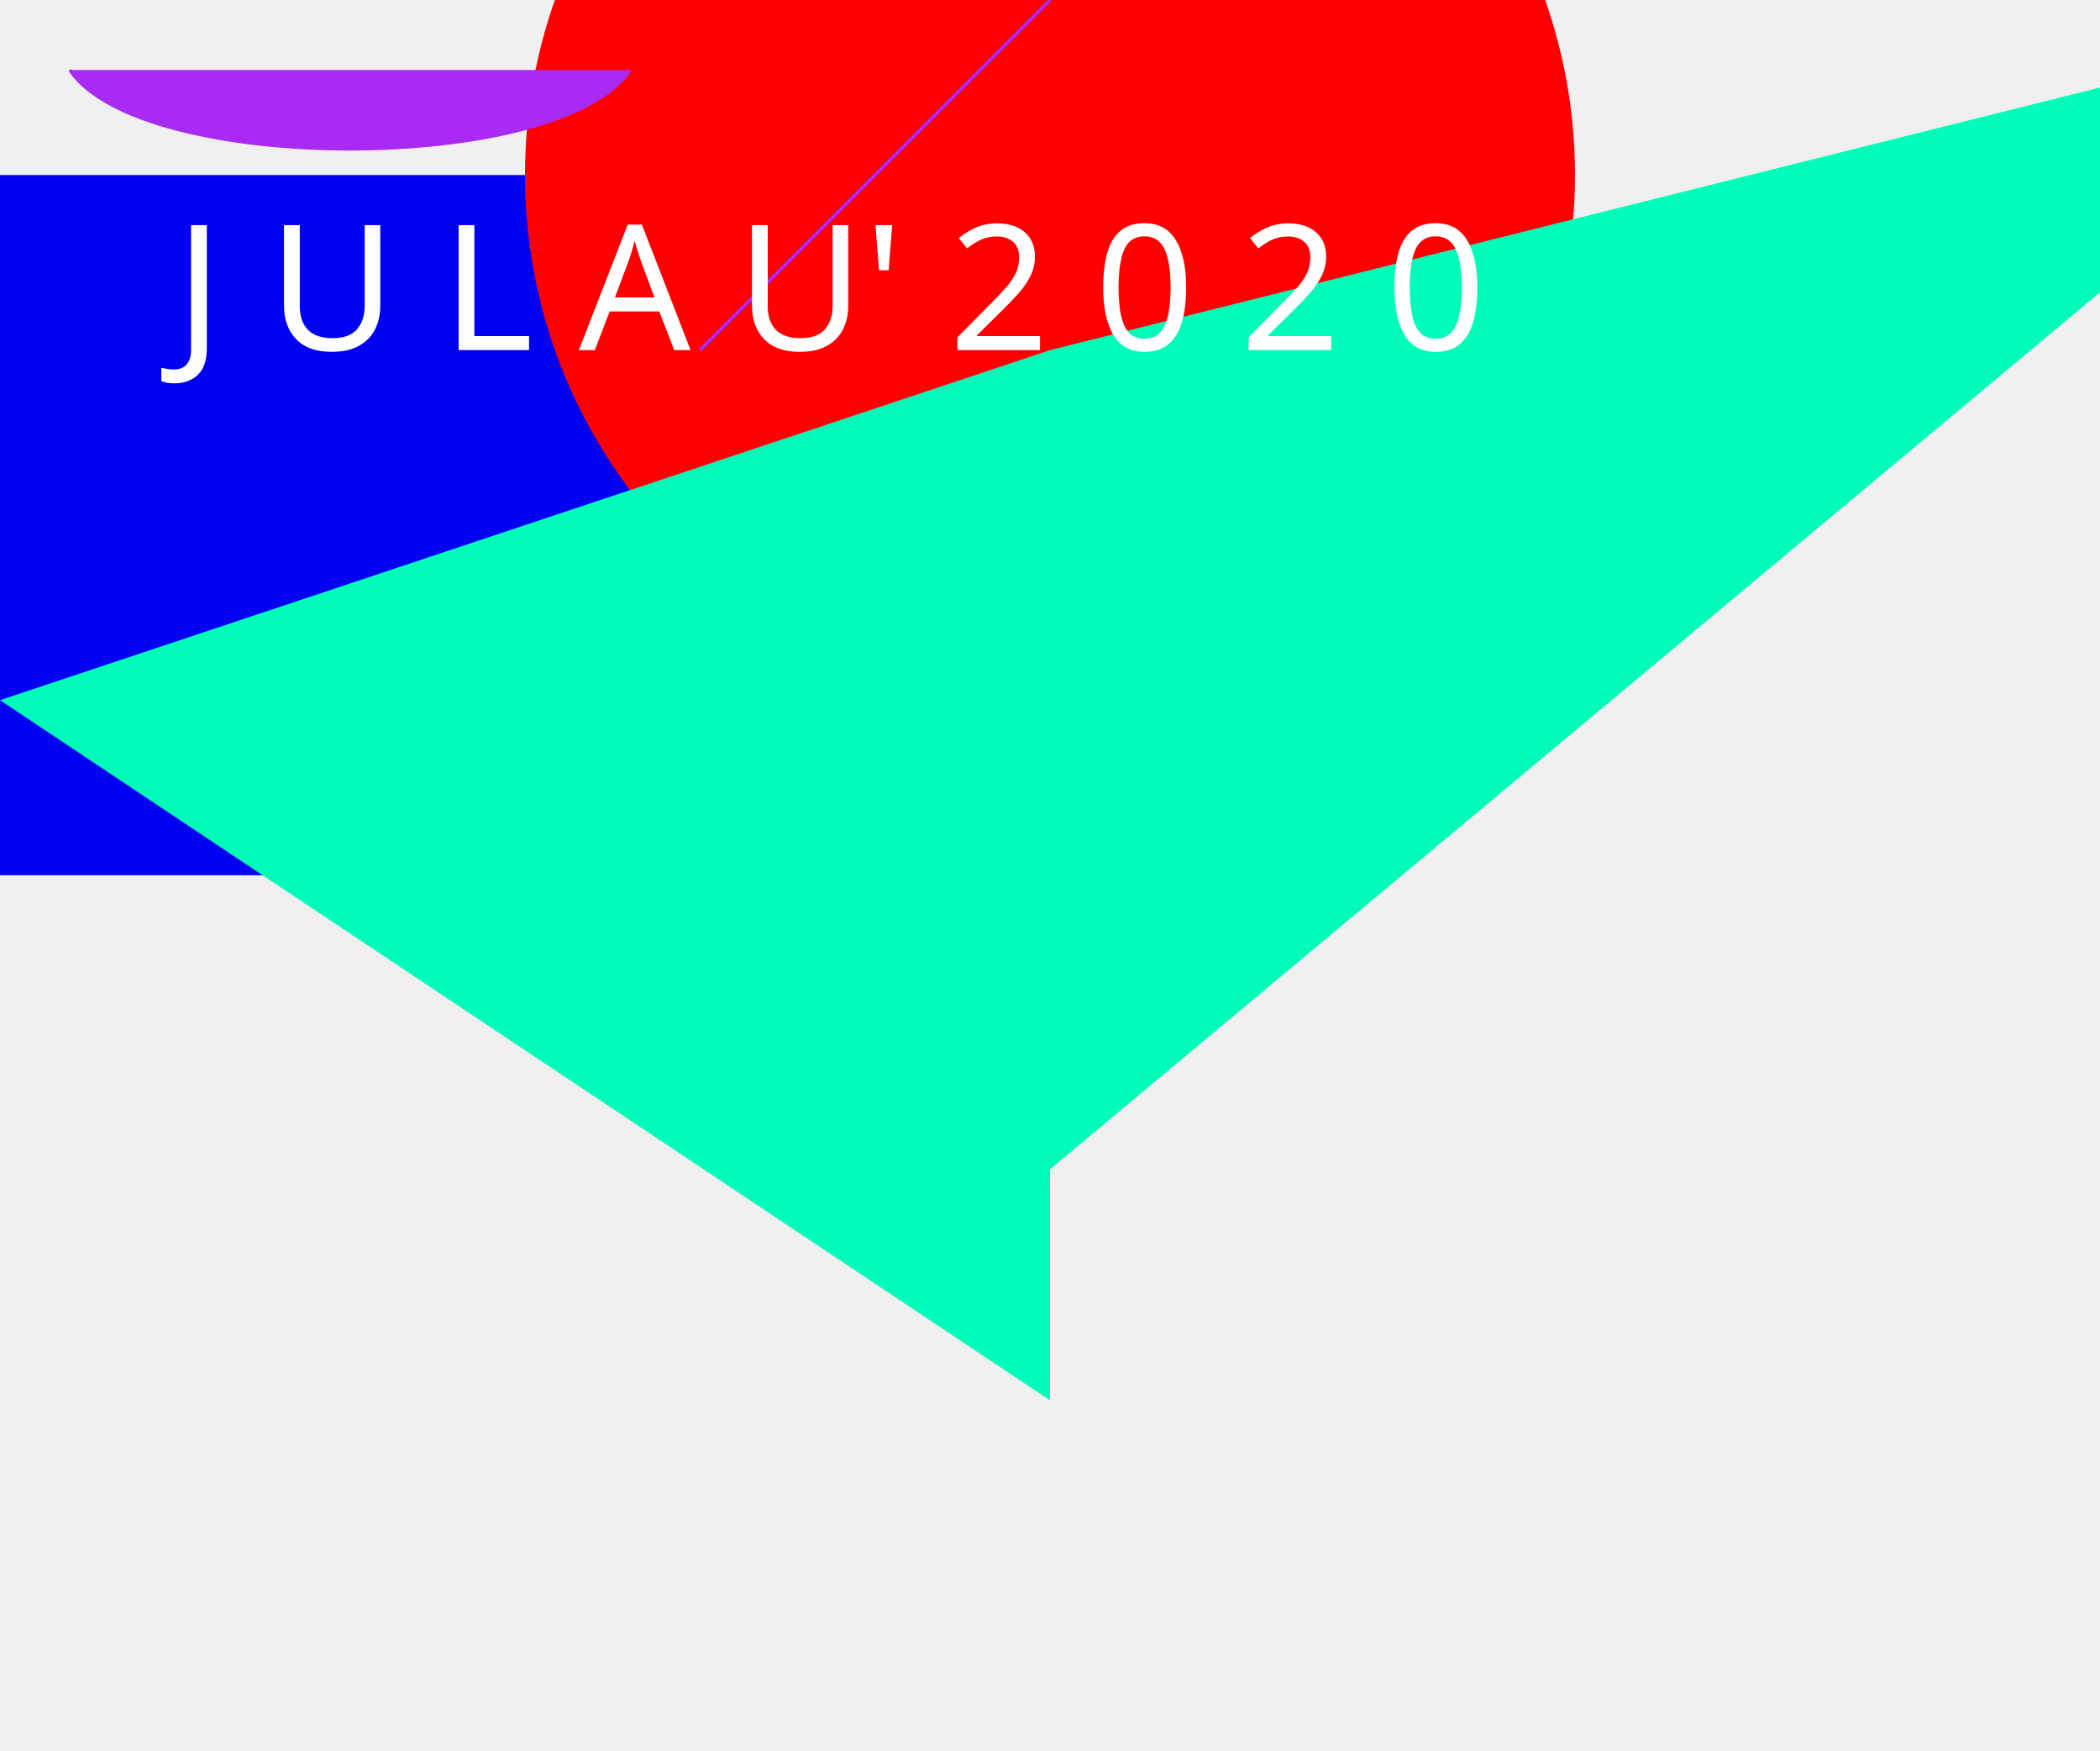
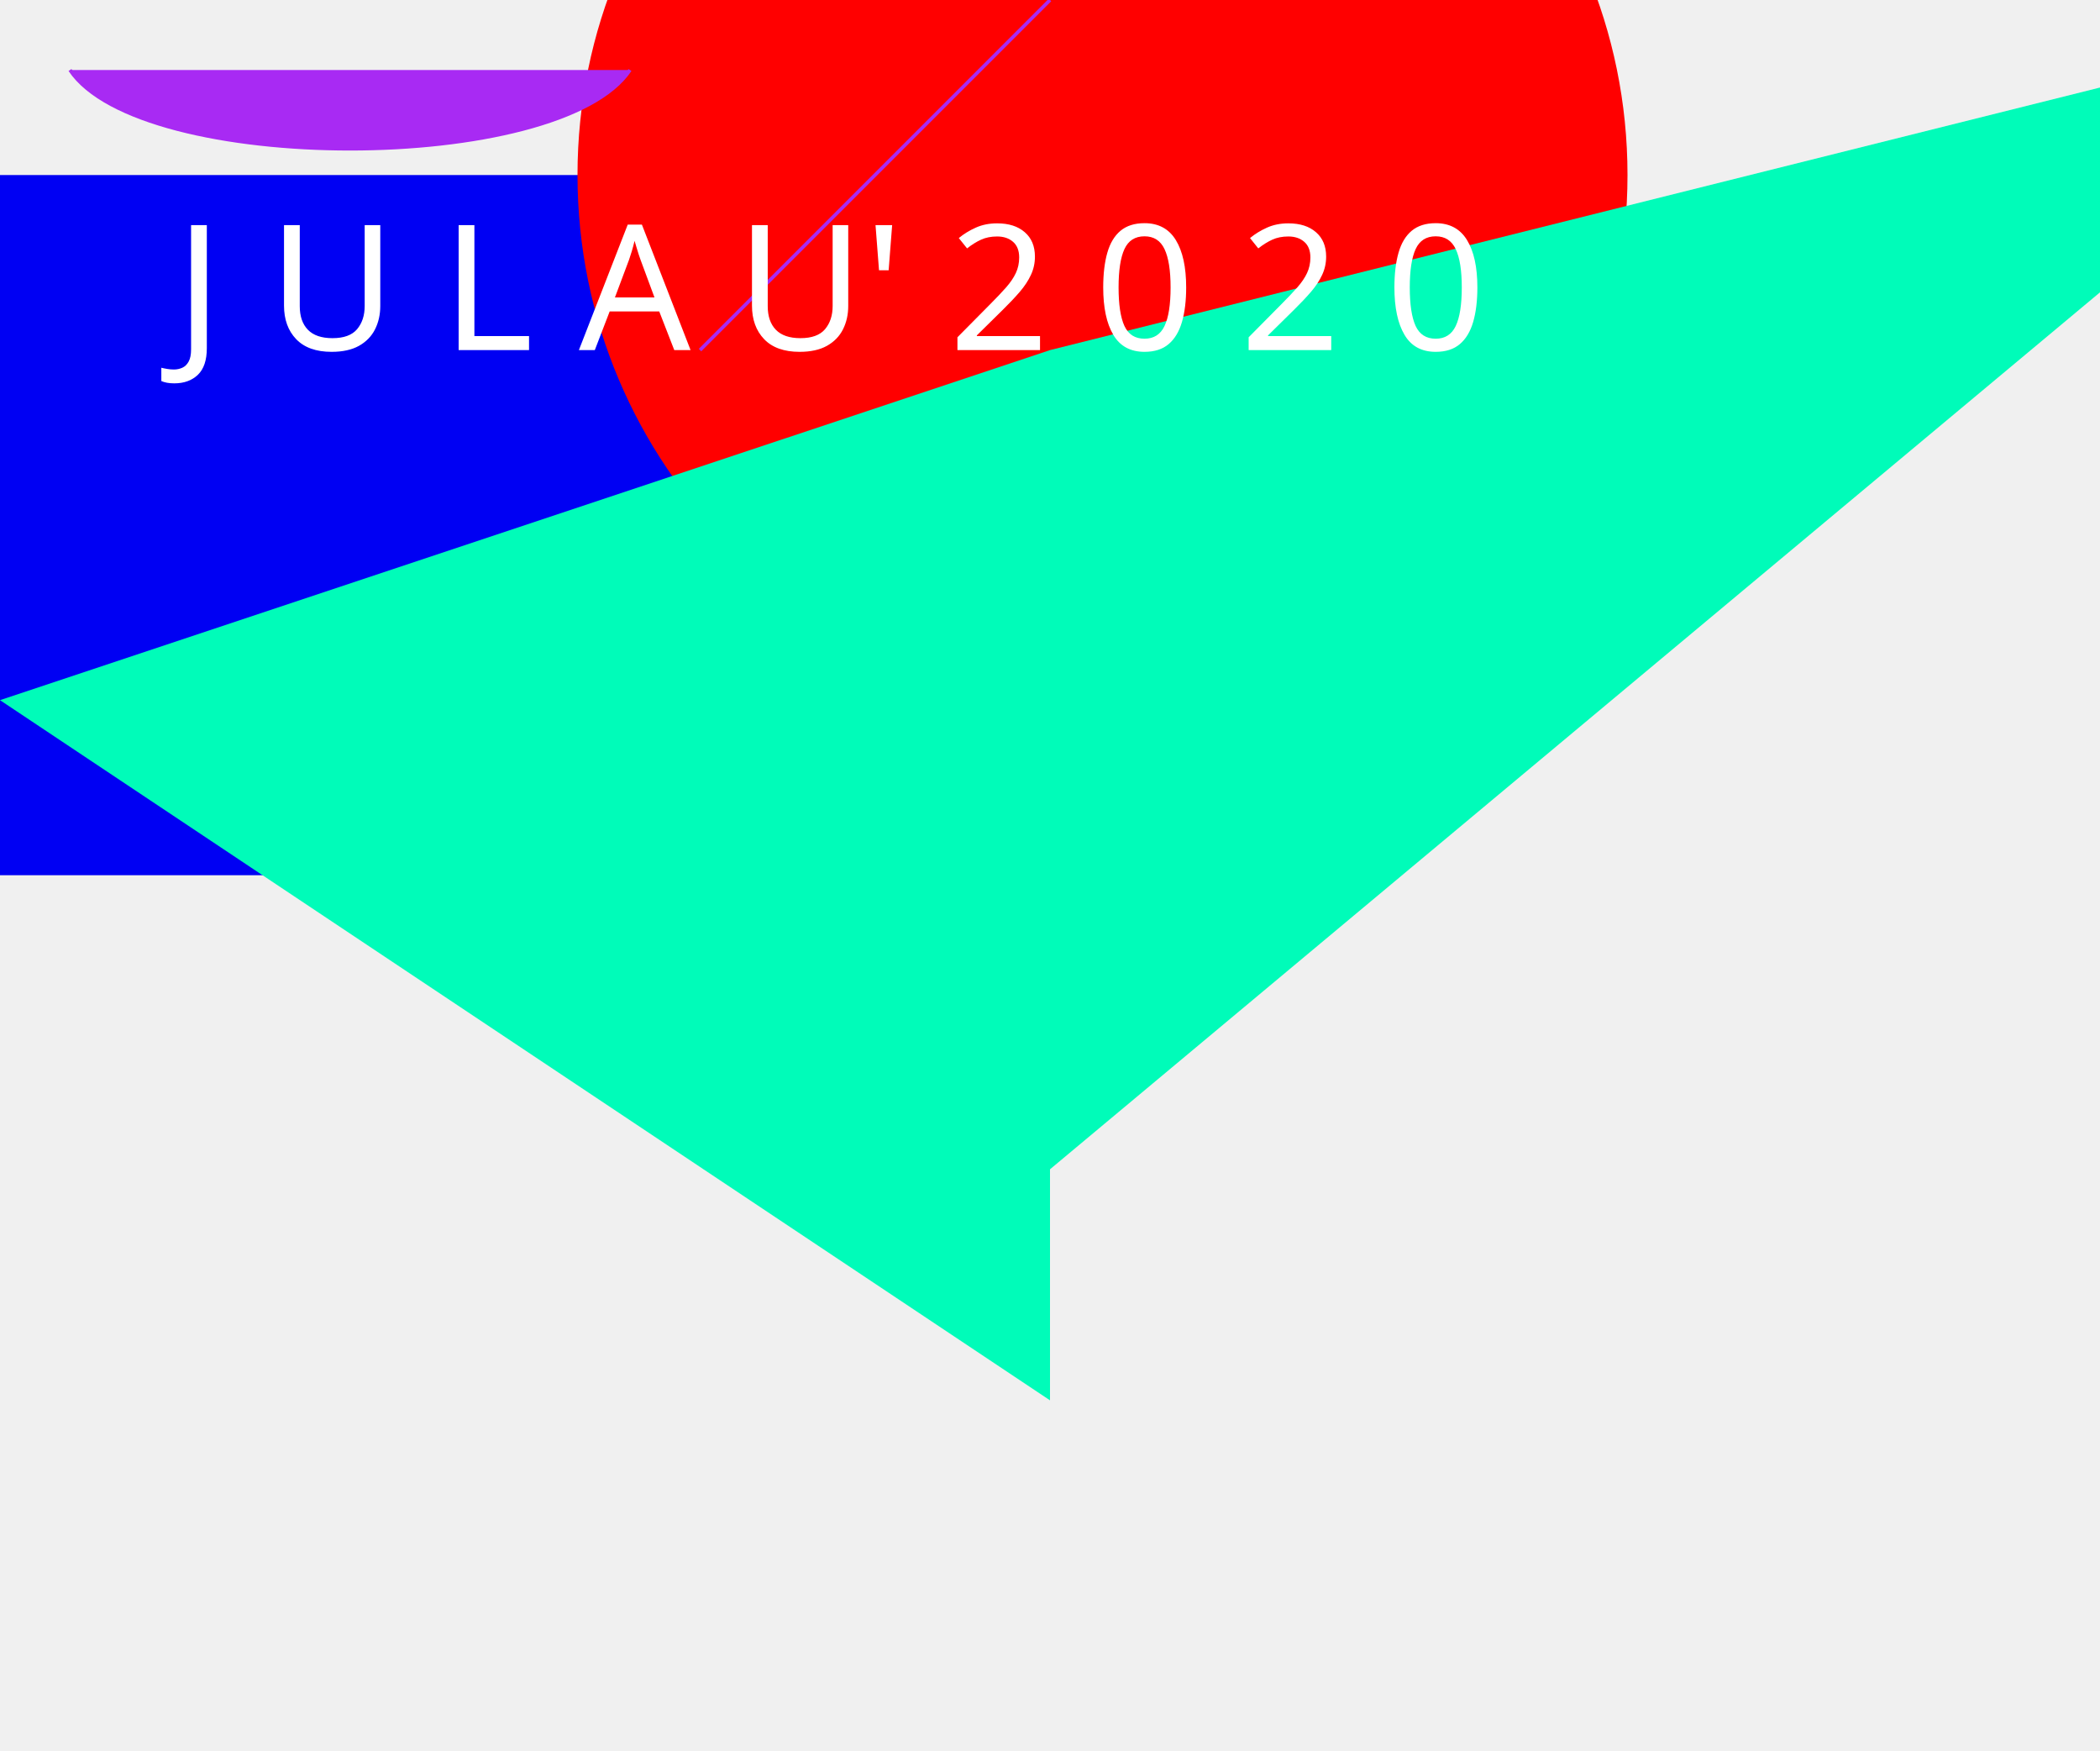
<svg xmlns="http://www.w3.org/2000/svg" width="600" height="500">
  <rect x="0" y="50" width="300" height="200" fill="#0000f3" />
-   <circle cx="300" cy="50" r="150" fill="#ff0000" />
+   <circle cx="315" cy="50" r="150" fill="#ff0000" />
  <line x1="300" y1="0" x2="200" y2="100" stroke="#a82af3" />
  <path d="M 20 20 C 40 50 160 50 180 20" fill="#a82af3" stroke="#a82af3" />
  <polygon points="700,0 300,100 0,200 300,400 300,334" fill="#00FCB9" />
  <text x="50" y="100" font-size="50" font-family="Archivo" fill="white">J U L A U'  2 0 2 0</text>
</svg>
